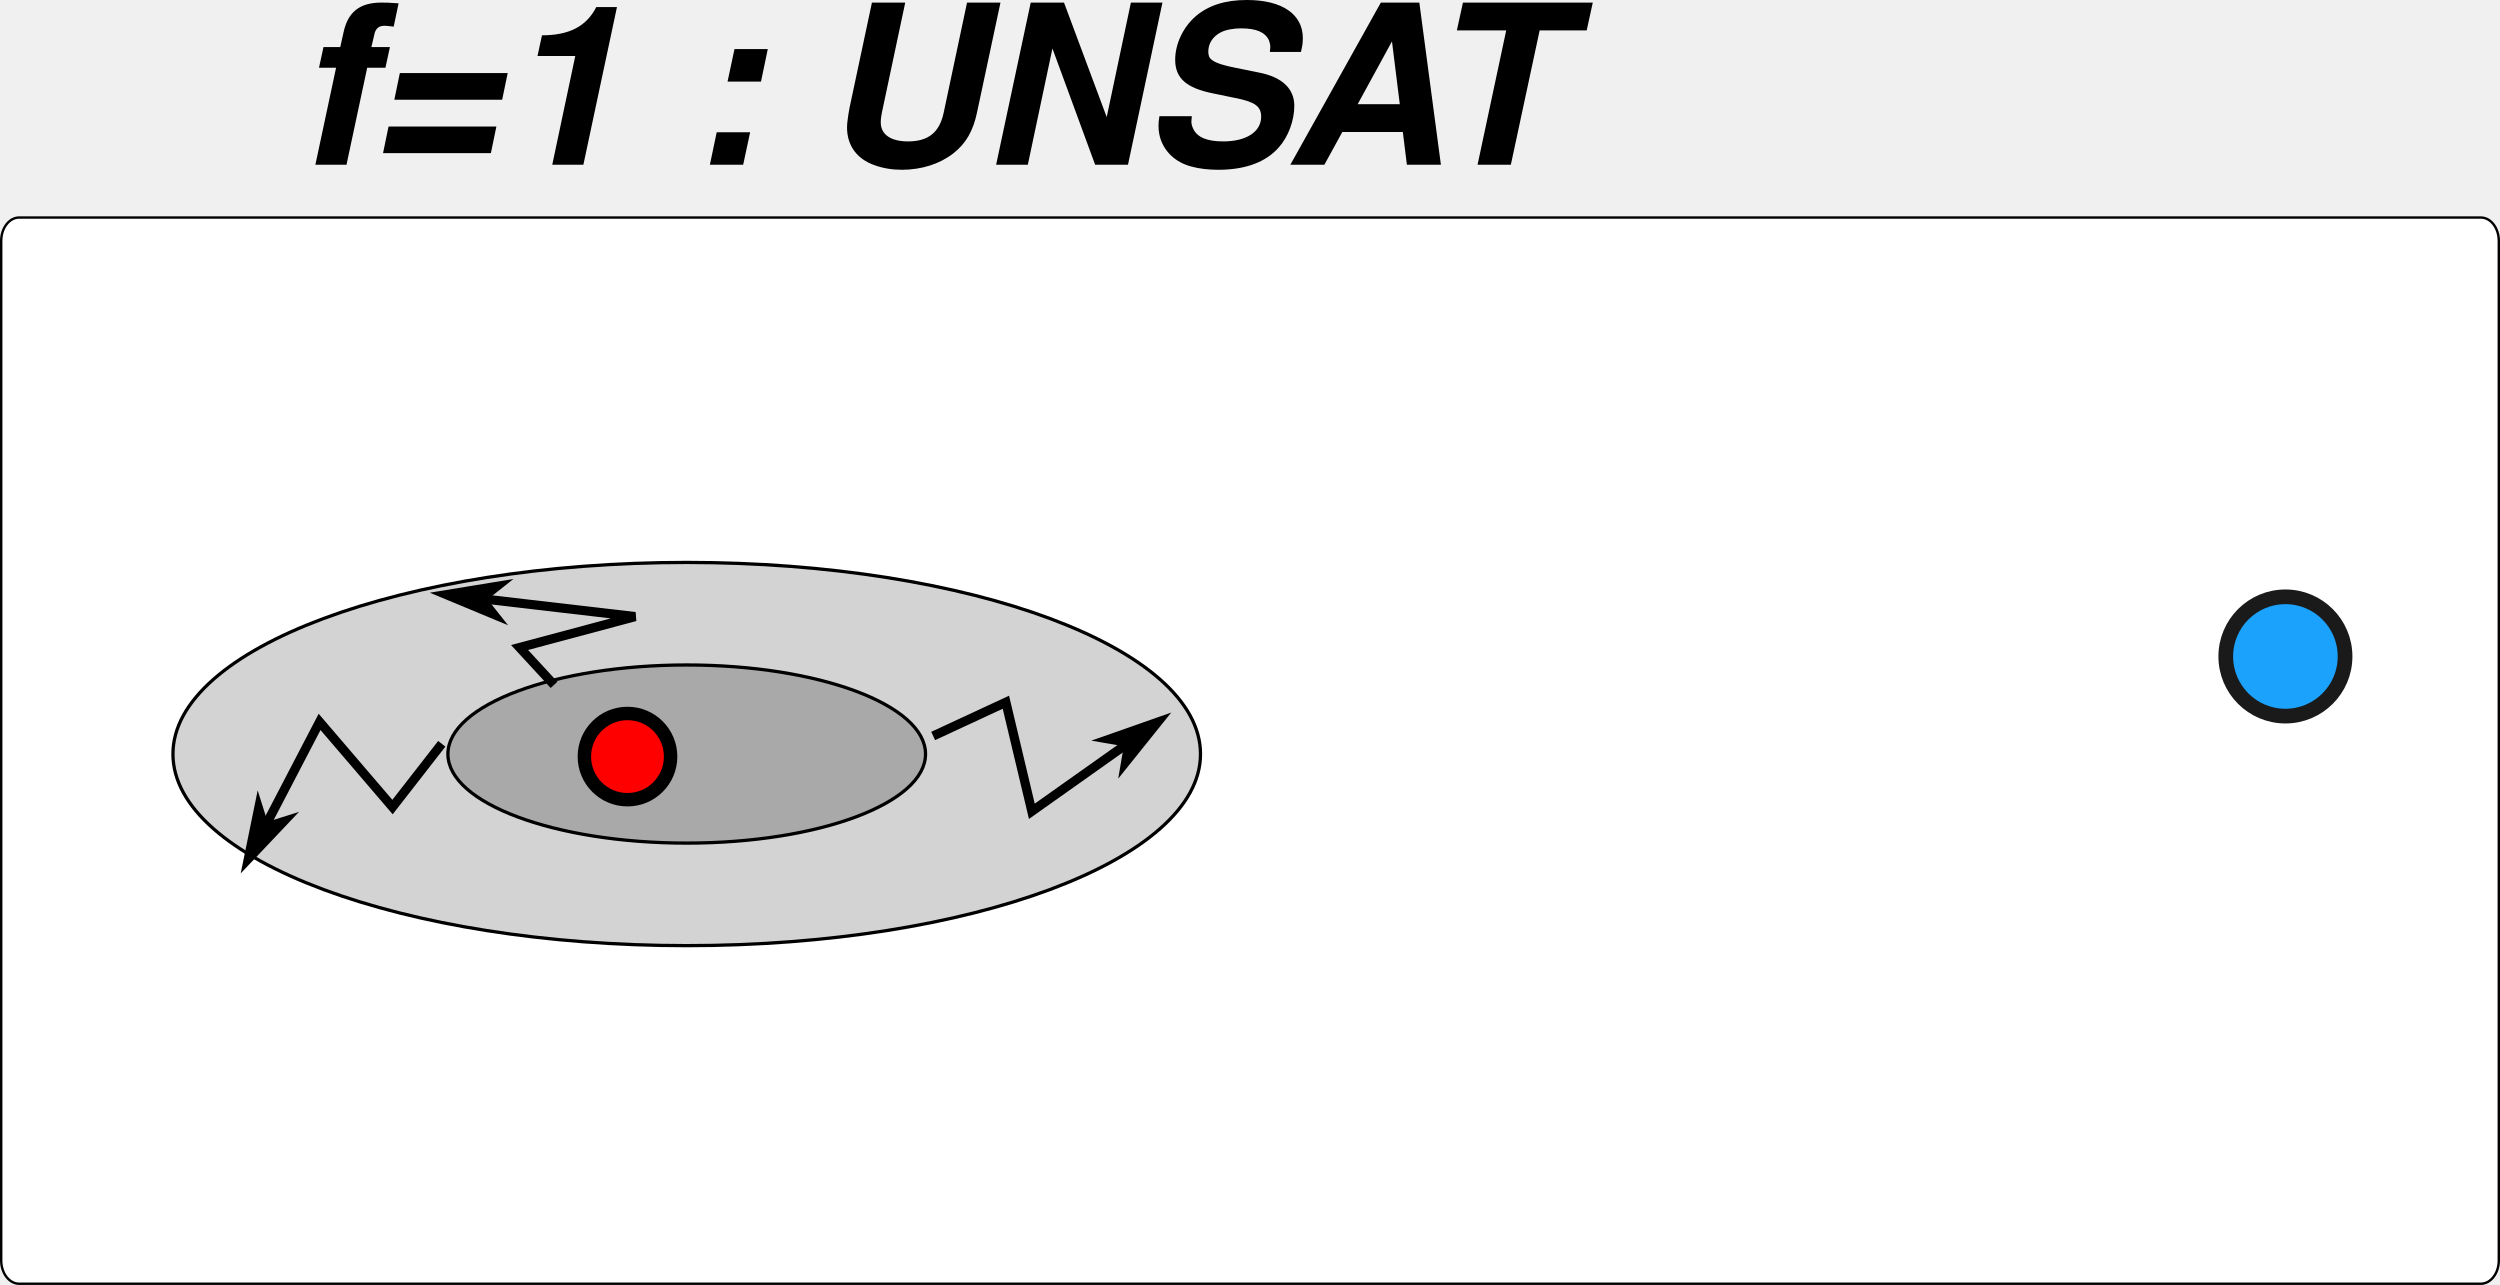
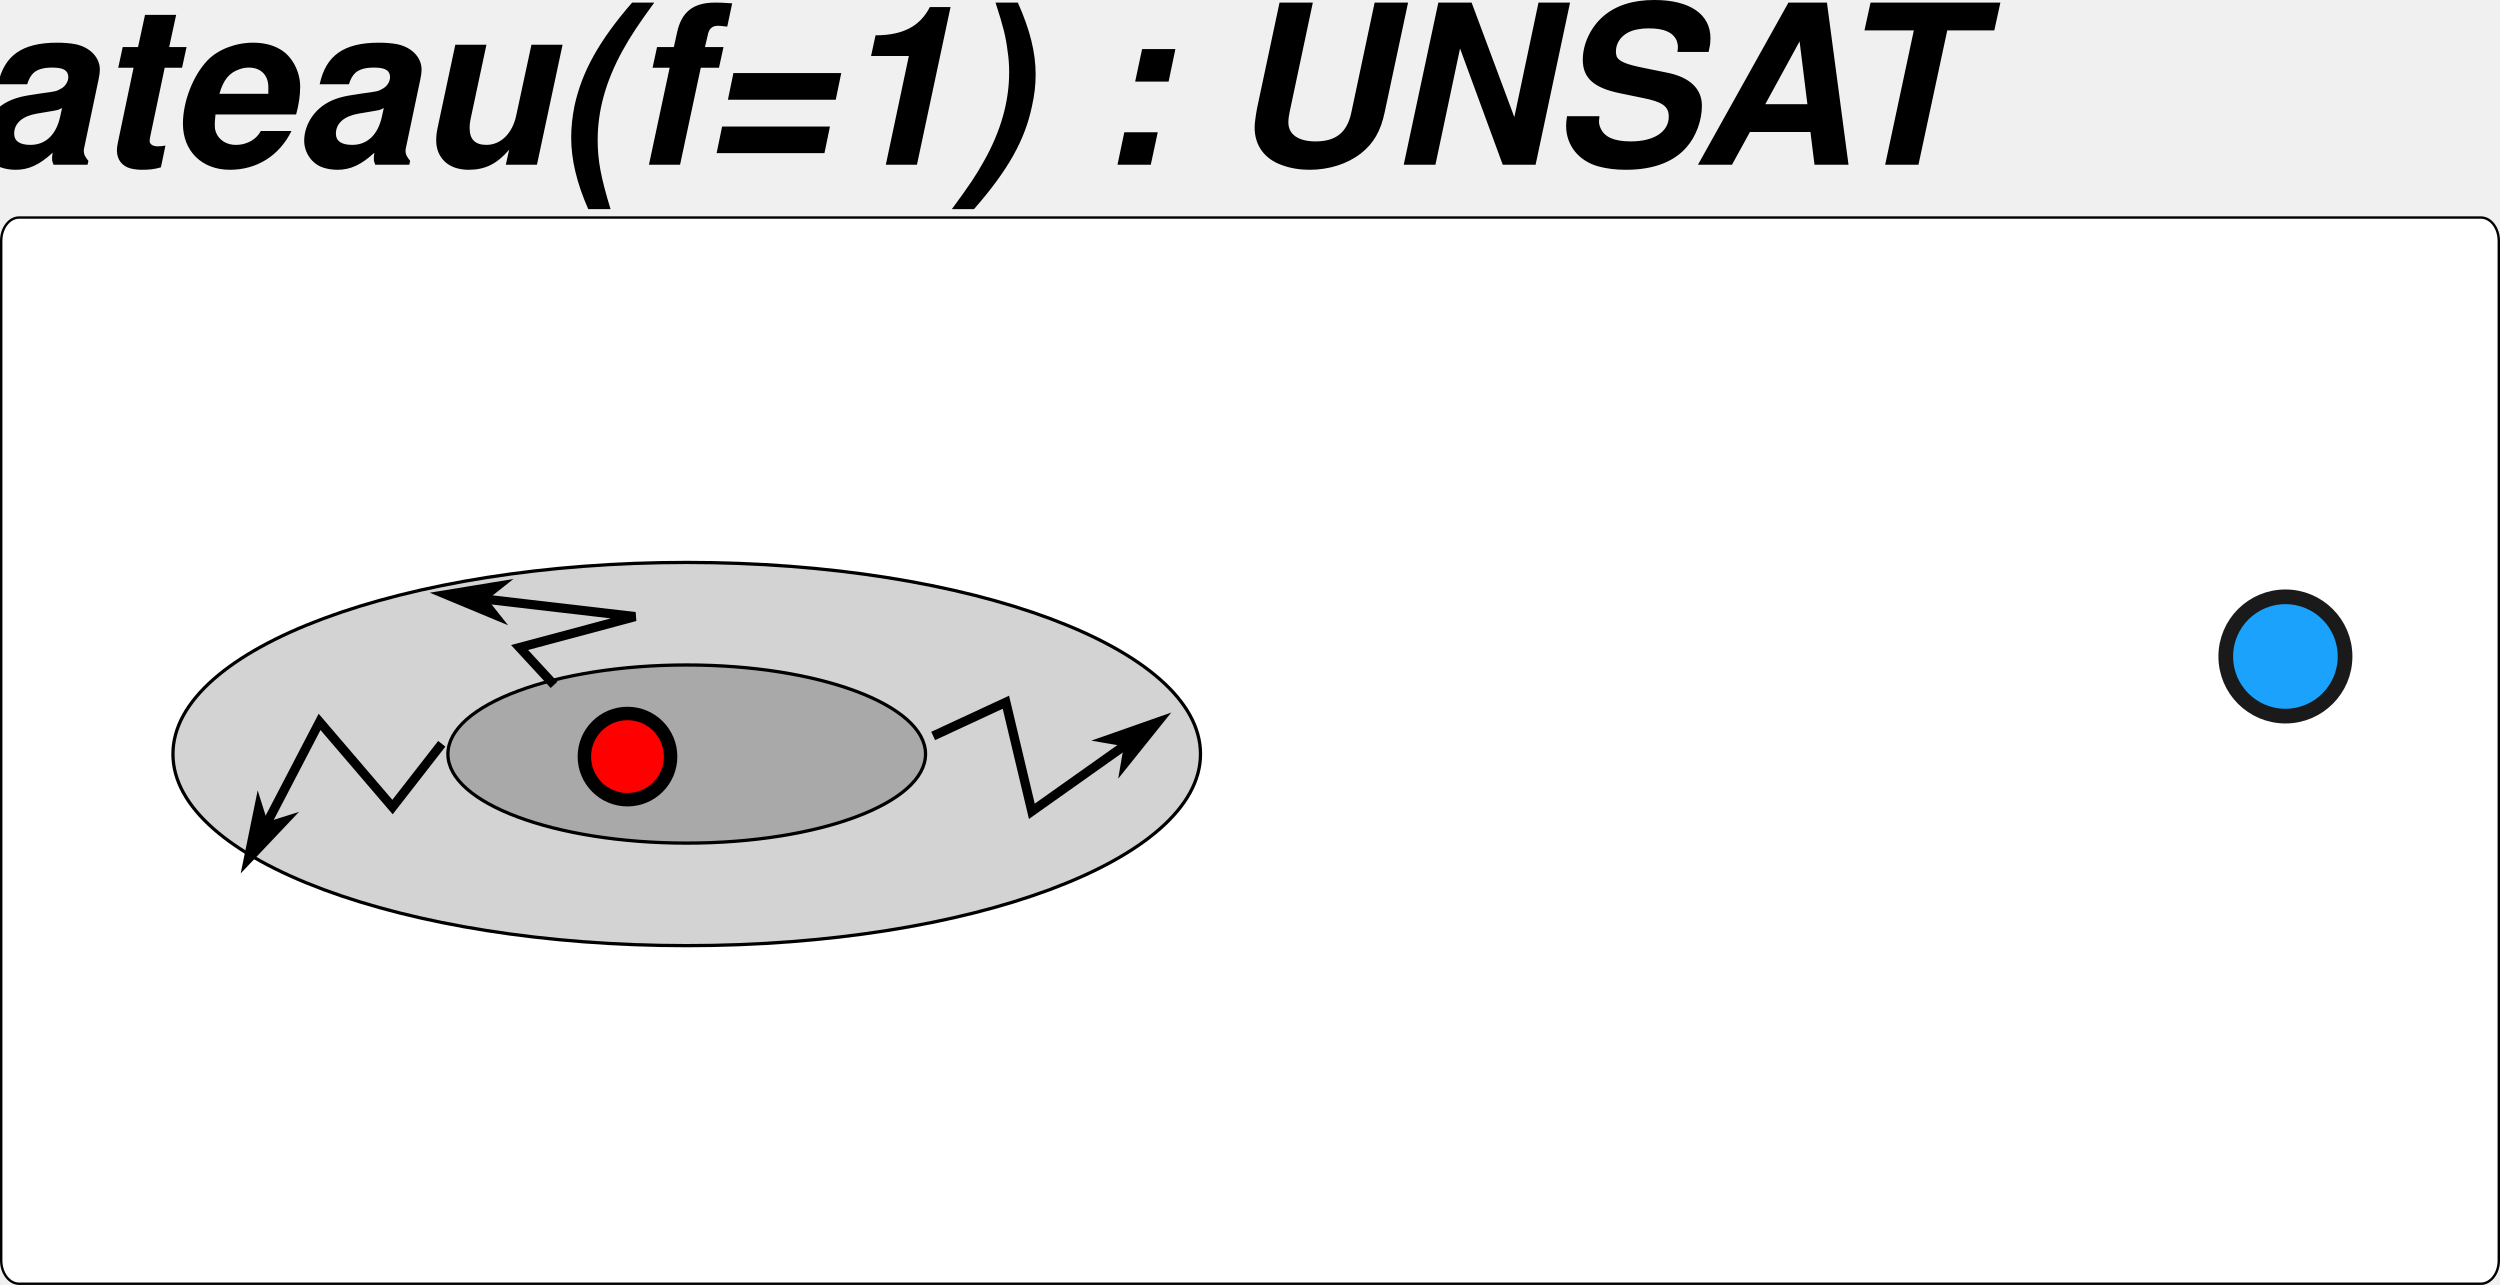
<svg xmlns="http://www.w3.org/2000/svg" width="76.162mm" height="39.146mm" viewBox="0 0 269.866 138.706" id="svg3735" version="1.1">
  <defs id="defs3737">
    <marker orient="auto" refY="0" refX="0" id="Arrow1Mend-55" style="overflow:visible">
      <path id="path6106-6" d="M 0,0 5,-5 -12.5,0 5,5 0,0 Z" style="fill-rule:evenodd;stroke:#000000;stroke-width:1pt" transform="matrix(-0.4,0,0,-0.4,-4,0)" />
    </marker>
    <marker orient="auto" refY="0" refX="0" id="Arrow1Mend-55-3" style="overflow:visible">
      <path id="path6106-6-6" d="M 0,0 5,-5 -12.5,0 5,5 0,0 Z" style="fill-rule:evenodd;stroke:#000000;stroke-width:1pt" transform="matrix(-0.4,0,0,-0.4,-4,0)" />
    </marker>
    <marker orient="auto" refY="0" refX="0" id="marker3825" style="overflow:visible">
      <path id="path3827" d="M 0,0 5,-5 -12.5,0 5,5 0,0 Z" style="fill-rule:evenodd;stroke:#000000;stroke-width:1pt" transform="matrix(-0.4,0,0,-0.4,-4,0)" />
    </marker>
    <marker orient="auto" refY="0" refX="0" id="marker3829" style="overflow:visible">
      <path id="path3831" d="M 0,0 5,-5 -12.5,0 5,5 0,0 Z" style="fill-rule:evenodd;stroke:#000000;stroke-width:1pt" transform="matrix(-0.4,0,0,-0.4,-4,0)" />
    </marker>
  </defs>
  <g id="layer1" transform="translate(-274.9289,-604.3294)">
    <rect style="color:#000000;display:inline;overflow:visible;visibility:visible;fill:#ffffff;fill-opacity:1;fill-rule:nonzero;stroke:#000000;stroke-width:0.26;stroke-linecap:butt;stroke-linejoin:miter;stroke-miterlimit:4;stroke-dasharray:none;stroke-dashoffset:0;stroke-opacity:1;marker:none;enable-background:accumulate" id="rect3219-4" width="269.606" height="115.095" x="275.059" y="627.81" rx="1.944" ry="2.515" />
    <ellipse ry="20.683" rx="55.46" cy="685.725" cx="349.058" style="color:#000000;display:inline;overflow:visible;visibility:visible;fill:#d3d3d3;stroke:#000000;stroke-width:0.354;stroke-linecap:butt;stroke-linejoin:miter;stroke-miterlimit:4;stroke-dasharray:none;stroke-dashoffset:0;stroke-opacity:1;marker:none;enable-background:accumulate" id="path6605-2-8-3-0-7" />
    <ellipse ry="9.614" rx="25.779" cy="685.725" cx="349.058" style="color:#000000;display:inline;overflow:visible;visibility:visible;fill:#a9a9a9;stroke:#000000;stroke-width:0.354;stroke-linecap:butt;stroke-linejoin:miter;stroke-miterlimit:4;stroke-dasharray:none;stroke-dashoffset:0;stroke-opacity:1;marker:none;enable-background:accumulate" id="path6605-2-8-3-0" />
    <circle r="4.655" cy="686" cx="342.664" style="color:#000000;display:inline;overflow:visible;visibility:visible;fill:#ff0000;fill-opacity:1;fill-rule:evenodd;stroke:#000000;stroke-width:1.45;marker:none;enable-background:accumulate" id="path2985-54-8-7" />
-     <text xml:space="preserve" style="color:#000000;font-style:italic;font-variant:normal;font-weight:bold;font-stretch:normal;font-size:24px;line-height:125%;font-family:'Nimbus Sans L';-inkscape-font-specification:'Nimbus Sans L Bold Italic';text-indent:0;text-align:end;text-decoration:none;text-decoration-line:none;letter-spacing:normal;word-spacing:normal;text-transform:none;direction:ltr;block-progression:tb;writing-mode:lr-tb;baseline-shift:baseline;text-anchor:end;display:inline;overflow:visible;visibility:visible;fill:#000000;fill-opacity:1;fill-rule:nonzero;stroke:none;stroke-width:1.17;marker:none;enable-background:accumulate" x="476.808" y="622.113" id="text3579-9">
-       <tspan id="tspan3581-2" x="476.808" y="622.113">f=1 : UNSAT</tspan>
-     </text>
    <circle r="6.439" cy="675.192" cx="521.631" style="color:#000000;display:inline;overflow:visible;visibility:visible;opacity:0.898;fill:#0197fd;fill-opacity:1;fill-rule:evenodd;stroke:#000000;stroke-width:1.586;stroke-miterlimit:4;stroke-dasharray:none;marker:none;enable-background:accumulate" id="path5769-6-3-2" />
    <path style="display:inline;fill:none;stroke:#000000;stroke-width:0.99;stroke-linecap:butt;stroke-linejoin:miter;stroke-miterlimit:4;stroke-dasharray:none;stroke-opacity:1;marker-end:url(#Arrow1Mend-55-3)" d="m 375.66,683.775 7.85,-3.644 2.803,11.774 13.456,-9.532" id="path4056-9" />
    <path style="display:inline;fill:none;stroke:#000000;stroke-width:0.99;stroke-linecap:butt;stroke-linejoin:miter;stroke-miterlimit:4;stroke-dasharray:none;stroke-opacity:1;marker-end:url(#Arrow1Mend-55-3)" d="m 322.617,684.62 -5.317,6.828 -7.873,-9.193 -7.615,14.627" id="path4056-9-0" />
    <path style="display:inline;fill:none;stroke:#000000;stroke-width:0.99;stroke-linecap:butt;stroke-linejoin:miter;stroke-miterlimit:4;stroke-dasharray:none;stroke-opacity:1;marker-end:url(#Arrow1Mend-55-3)" d="m 334.735,678.257 -3.719,-4.03 12.475,-3.339 -20.229,-2.354" id="path4056-9-4" />
+     <text xml:space="preserve" style="color:#000000;font-style:italic;font-variant:normal;font-weight:bold;font-stretch:normal;font-size:24px;line-height:125%;font-family:'Nimbus Sans L';-inkscape-font-specification:'Nimbus Sans L Bold Italic';text-indent:0;text-align:end;text-decoration:none;text-decoration-line:none;letter-spacing:normal;word-spacing:normal;text-transform:none;direction:ltr;block-progression:tb;writing-mode:lr-tb;baseline-shift:baseline;text-anchor:end;display:inline;overflow:visible;visibility:visible;fill:#000000;fill-opacity:1;fill-rule:nonzero;stroke:none;stroke-width:1.17;marker:none;enable-background:accumulate" x="520.808" y="622.113" id="text3579-9-0">
+       <tspan id="tspan3581-2-2" x="520.808" y="622.113">plateau(f=1) : UNSAT</tspan>
+     </text>
  </g>
</svg>
